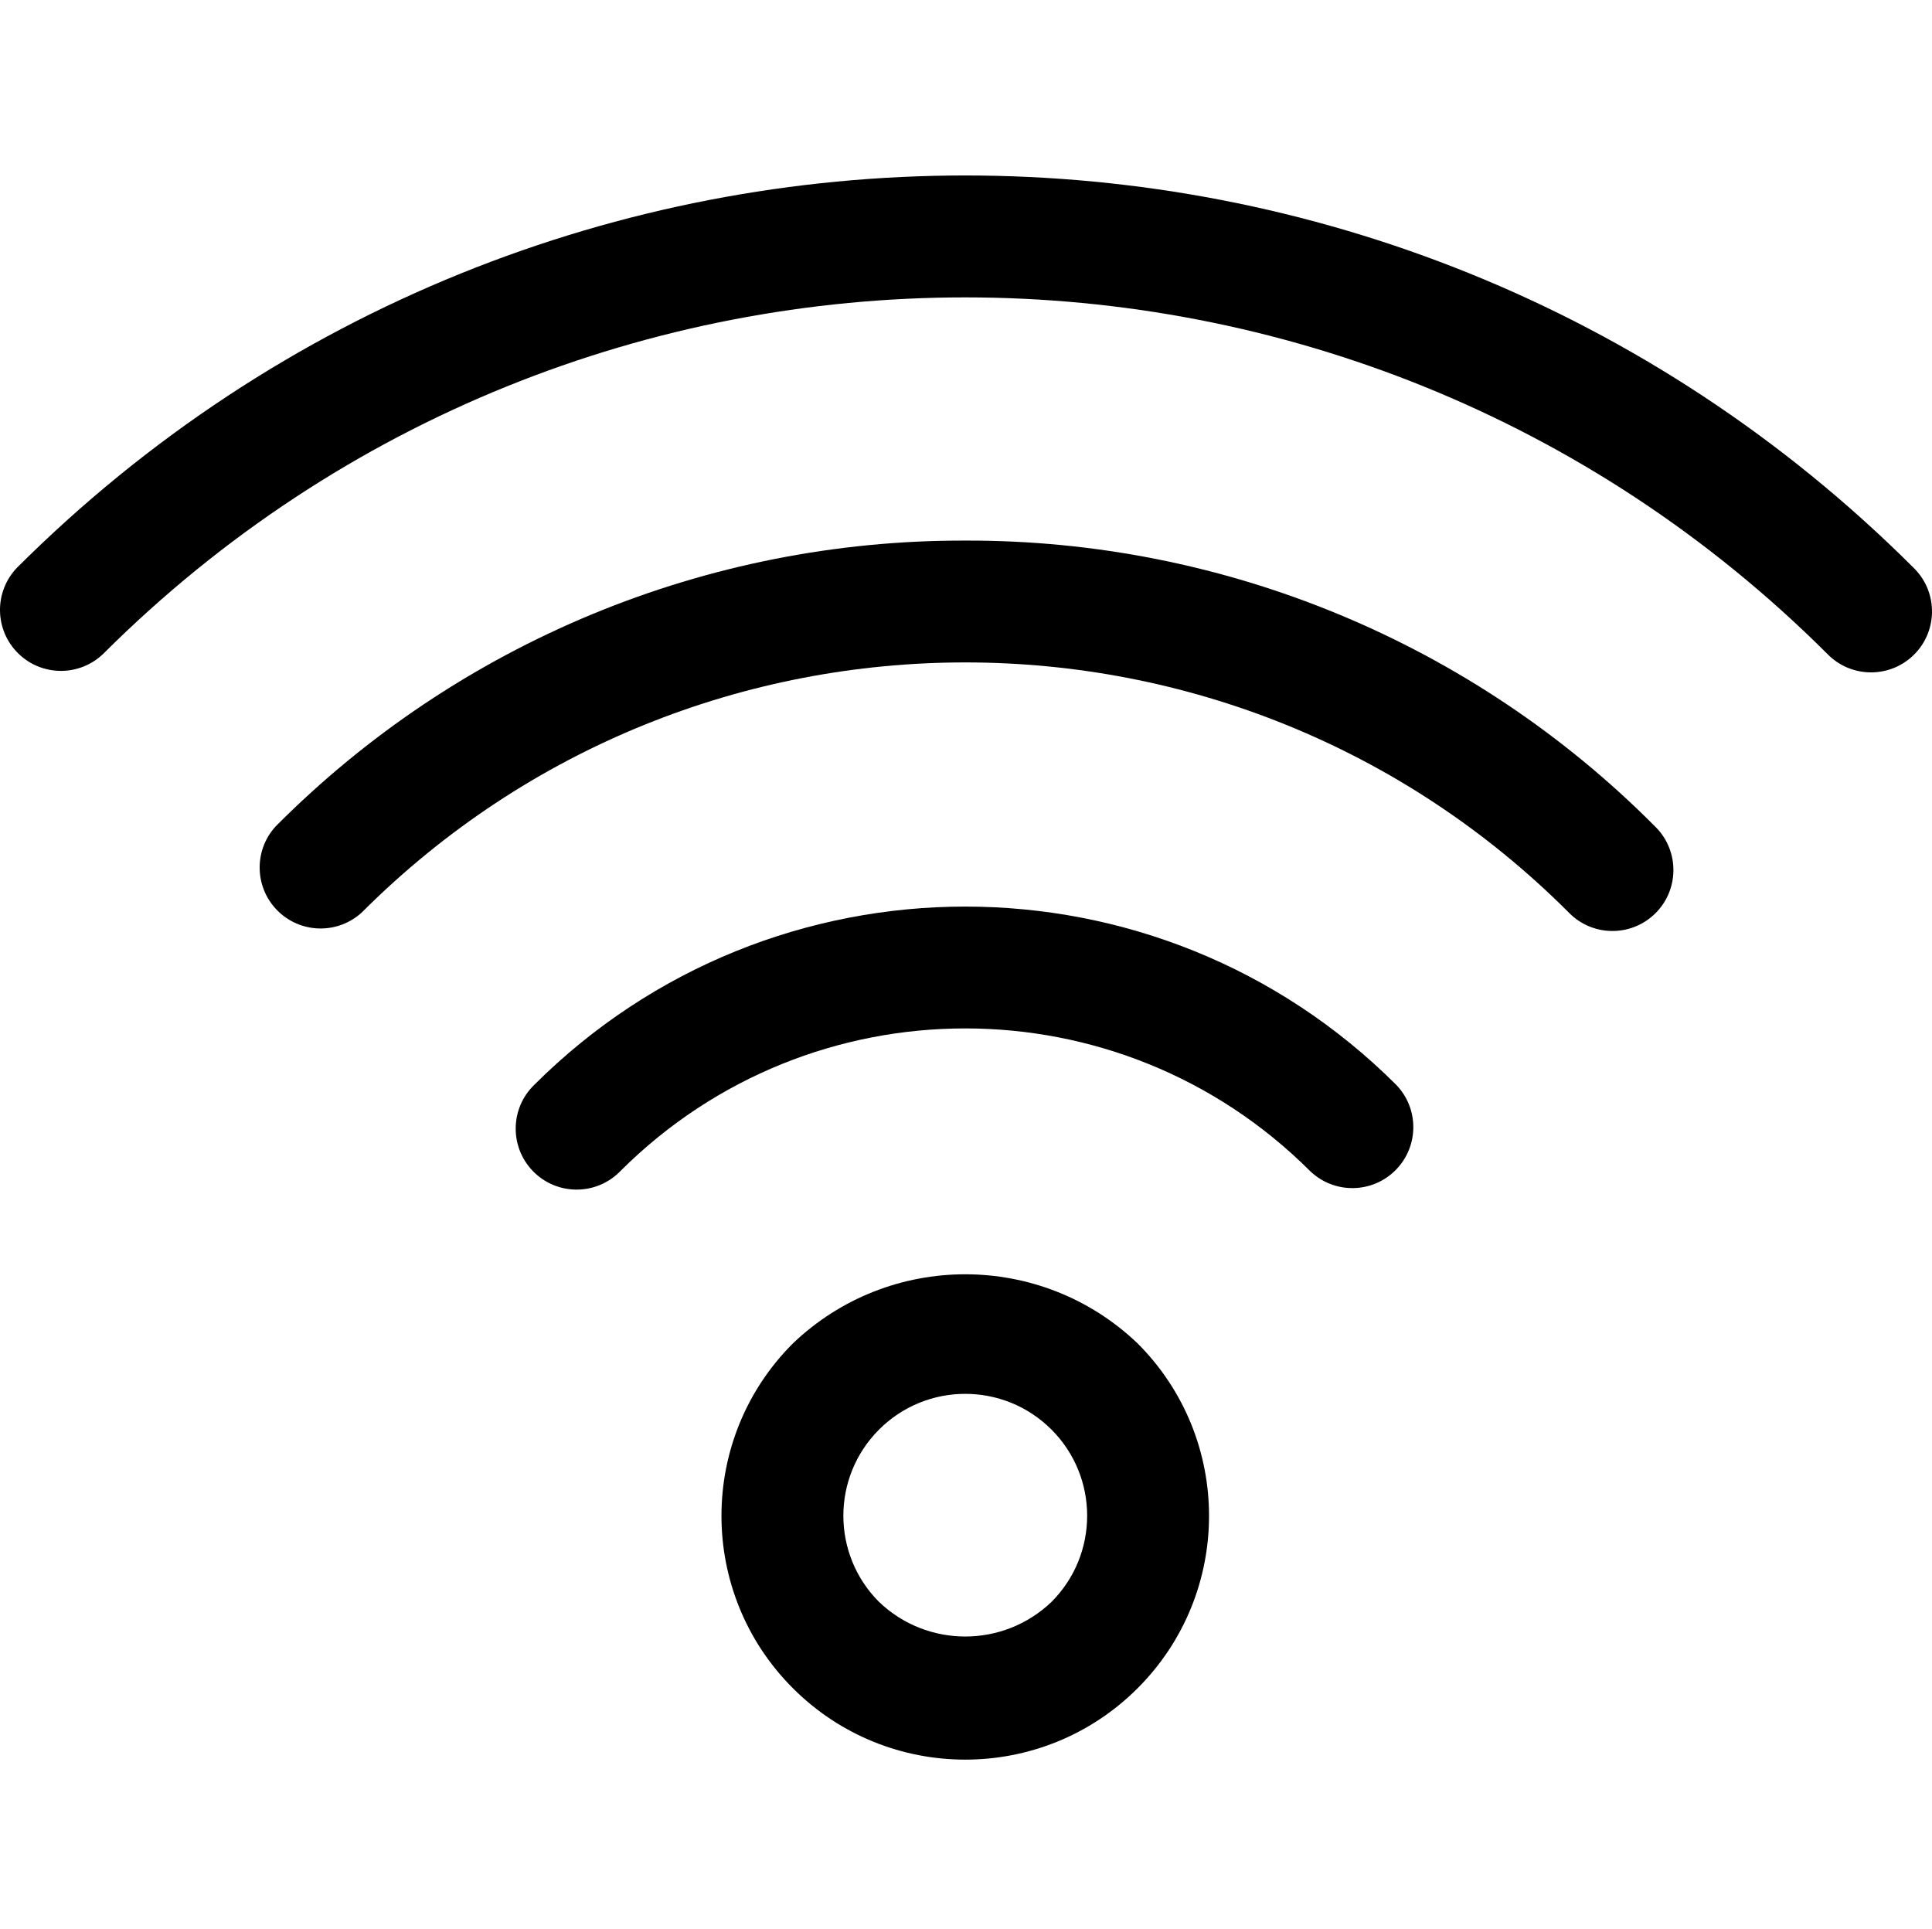
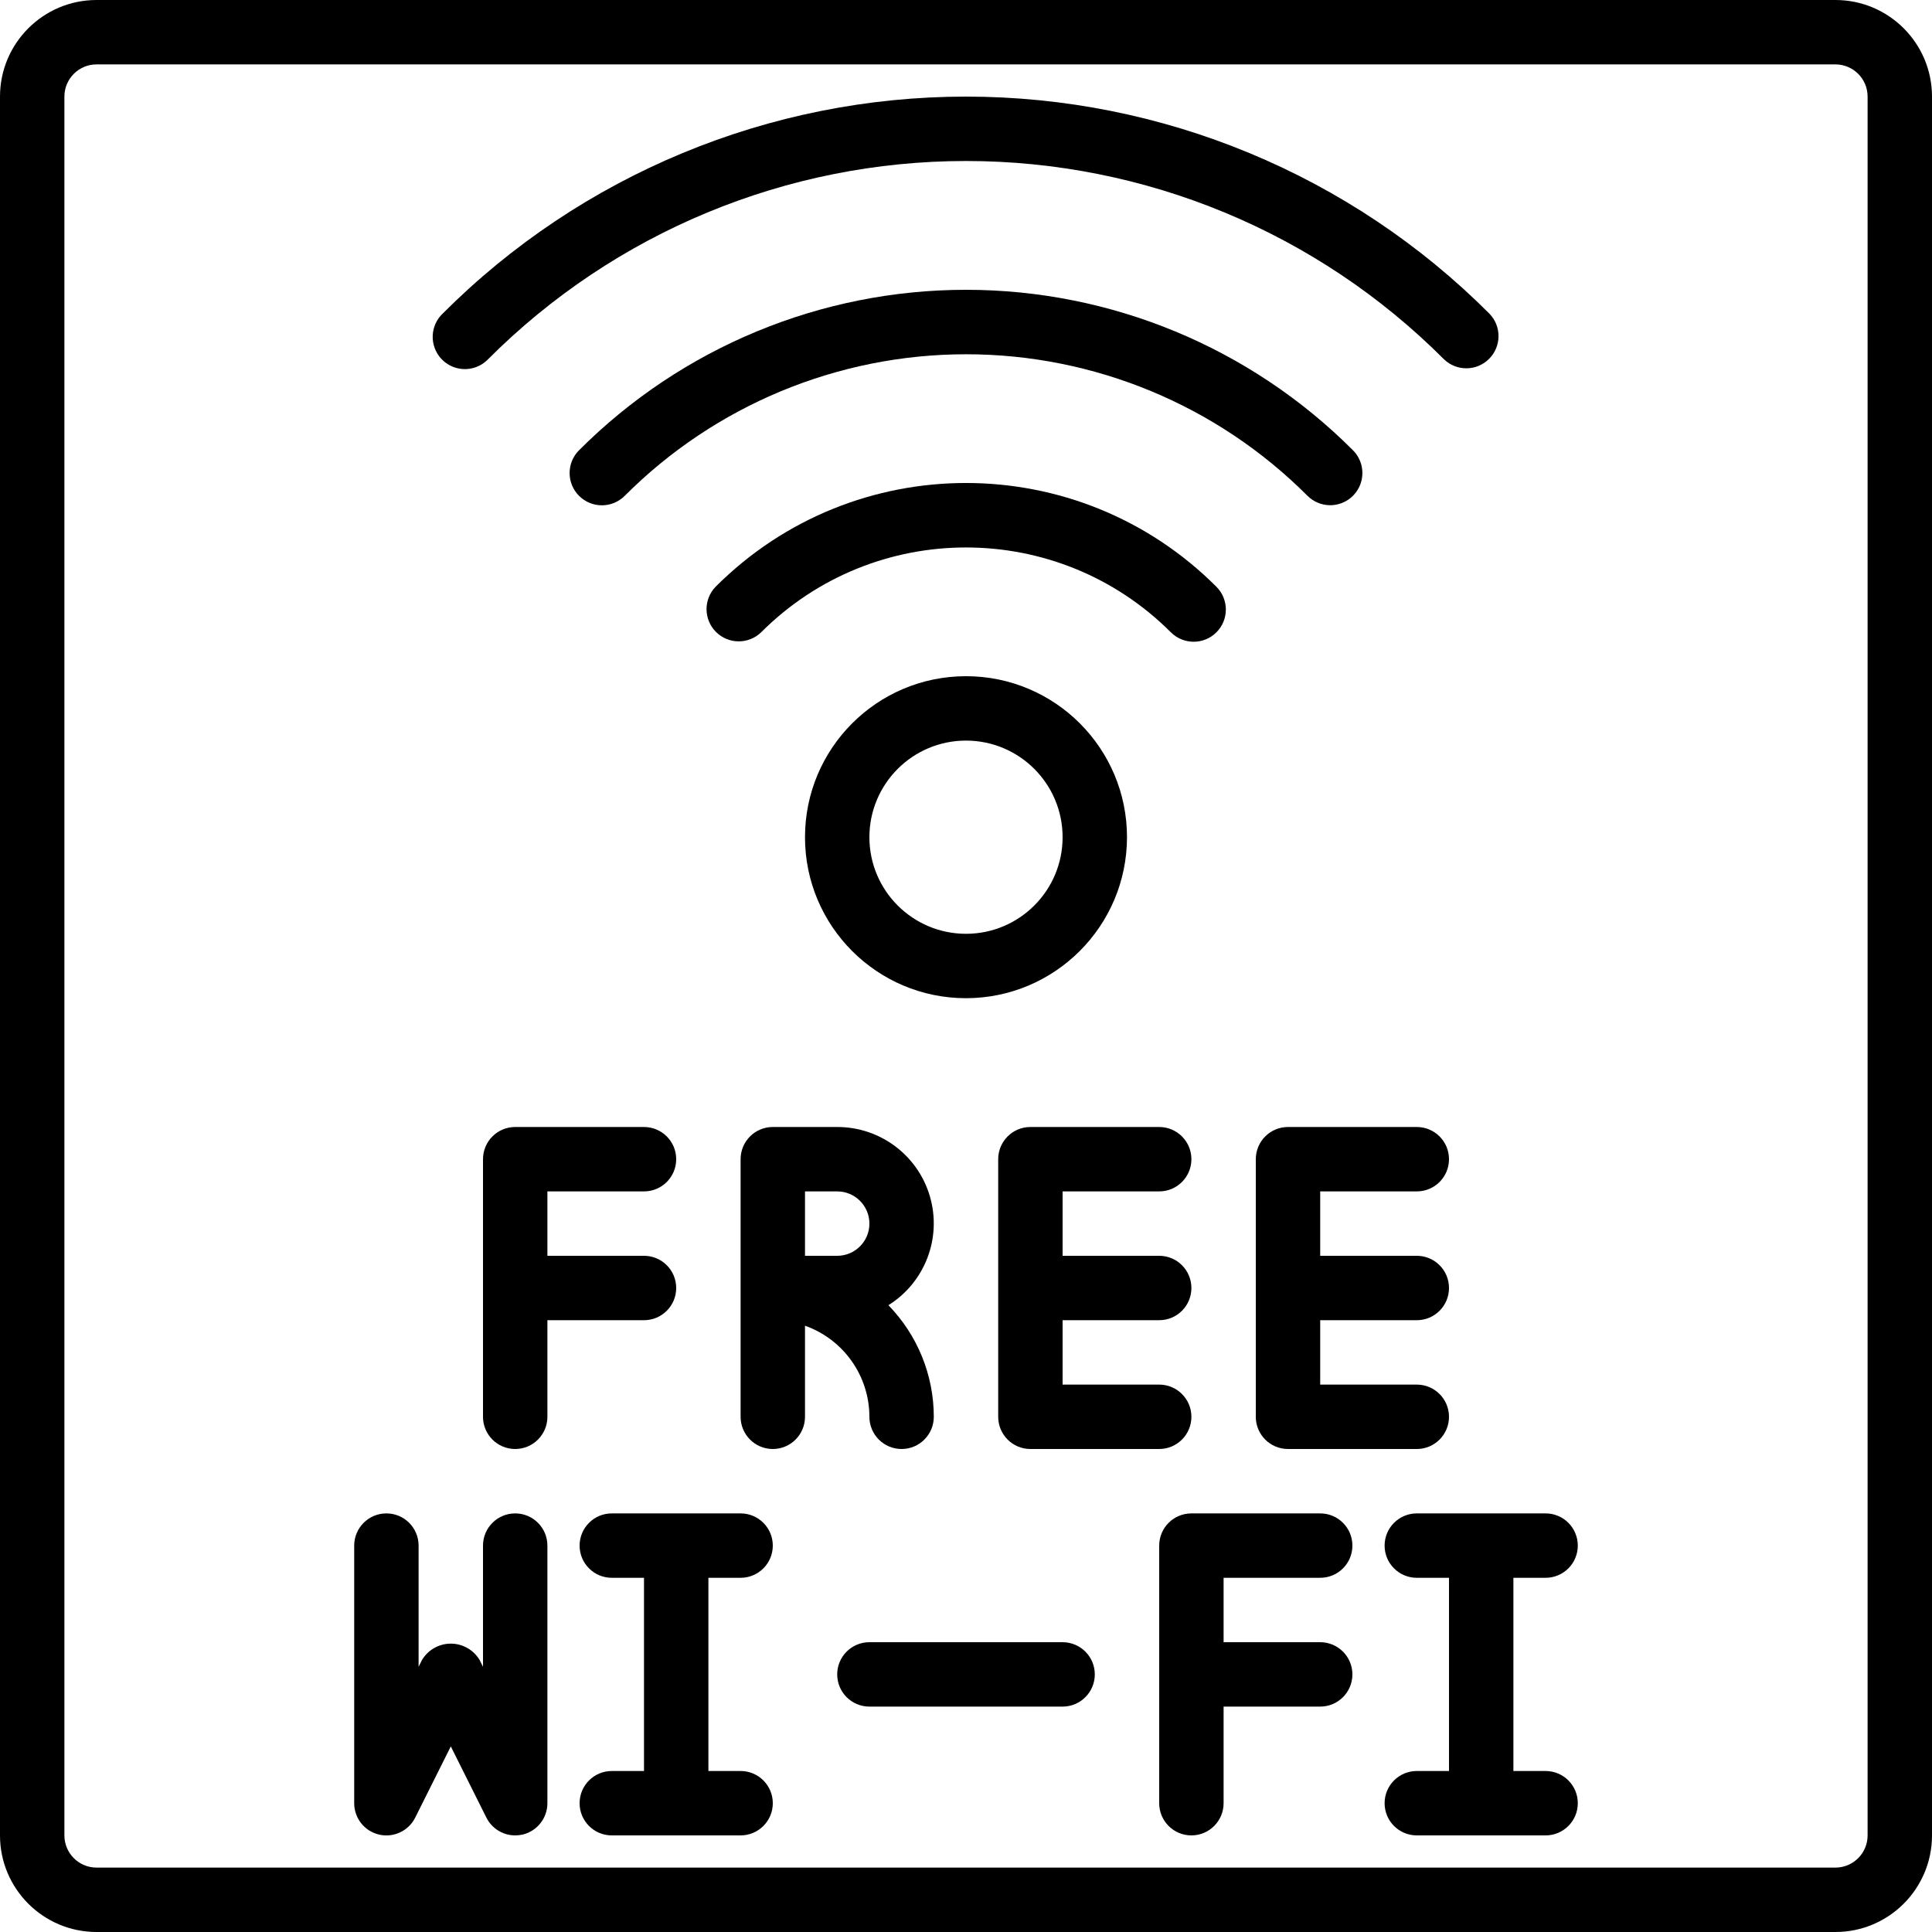
- <svg xmlns="http://www.w3.org/2000/svg" viewBox="0 -46 511.999 511">
-   <path d="M210.125 310c-25.234 25.227-25.238 66.133-.012 91.367 25.227 25.234 66.133 25.242 91.363.016 25.234-25.227 25.242-66.133.016-91.367-.004-.004-.008-.008-.016-.016-25.551-24.422-65.797-24.422-91.352 0zm68.516 68.516c-12.777 12.207-32.898 12.207-45.676 0-12.617-12.613-12.621-33.066-.008-45.684 12.613-12.617 33.066-12.621 45.684-.008s12.621 33.066.008 45.684c-.004.004-.008.004-.008.008zm0 0M141.594 241.473c-6.414 6.195-6.59 16.422-.395 22.836 6.195 6.418 16.422 6.594 22.836.398.137-.129.27-.262.398-.398 50.496-50.375 132.238-50.375 182.738 0 6.414 6.199 16.641 6.02 22.836-.395 6.047-6.262 6.047-16.184 0-22.441-63.113-62.977-165.297-62.977-228.414 0zm0 0" />
-   <path d="M255.801 97.254c-68.574-.188-134.371 27.07-182.719 75.703-6.043 6.562-5.617 16.781.945 22.82 6.184 5.691 15.695 5.691 21.875 0 88.301-88.309 231.473-88.316 319.781-.016.008.008.012.012.016.016 6.199 6.418 16.422 6.598 22.84.398 6.418-6.195 6.594-16.422.398-22.836-.133-.137-.262-.27-.398-.398-48.355-48.629-114.16-75.887-182.738-75.688zm0 0" />
-   <path d="M507.07 104.41c-138.863-138.547-363.672-138.547-502.535 0-6.199 6.418-6.02 16.641.395 22.84 6.262 6.043 16.184 6.043 22.441 0 126.258-125.922 330.602-125.922 456.859 0 6.195 6.414 16.422 6.594 22.84.395 6.414-6.195 6.594-16.422.395-22.836-.129-.137-.262-.27-.395-.398zm0 0" />
+ <svg xmlns="http://www.w3.org/2000/svg" viewBox="0 0 937.5 937.5">
+   <path d="M236.813 174.344a327.652 327.652 0 0 1 463.875 0c6.14 5.922 15.89 5.82 21.898-.219 6.023-6.035 6.101-15.785.164-21.902a358.882 358.882 0 0 0-508 0 15.6 15.6 0 0 0-4.277 15.183 15.615 15.615 0 0 0 26.34 6.938zm0 0" />
+   <path d="M645.469 245.156c6.328 0 12.027-3.82 14.437-9.656a15.614 15.614 0 0 0-3.406-17.031c-49.773-49.836-117.316-77.844-187.75-77.844S330.773 168.633 281 218.469c-6.121 6.11-6.125 16.023-.02 22.136 6.122 6.122 16.02 6.13 22.145.02a234.11 234.11 0 0 1 165.684-68.719 234.106 234.106 0 0 1 165.687 68.719 15.625 15.625 0 0 0 10.973 4.531zm0 0" />
+   <path d="M590.266 306.832c6.101-6.105 6.101-16.004 0-22.098-67.098-67.152-175.934-67.152-243.032 0-5.921 6.13-5.832 15.875.188 21.907 6.035 6.03 15.773 6.109 21.91.191 54.91-54.902 143.926-54.902 198.836 0 6.105 6.098 16.004 6.098 22.098 0zm-43.391 99.418c0-43.145-34.98-78.125-78.125-78.125s-78.125 34.98-78.125 78.125 34.98 78.125 78.125 78.125c43.125-.055 78.07-35 78.125-78.125zm-78.125 46.875c-25.883 0-46.875-20.992-46.875-46.875s20.992-46.875 46.875-46.875 46.875 20.992 46.875 46.875-20.992 46.875-46.875 46.875zM328.125 625c0-8.633-6.992-15.625-15.625-15.625h-46.875v-31.25H312.5c8.633 0 15.625-6.992 15.625-15.625s-6.992-15.625-15.625-15.625H250c-8.633 0-15.625 6.992-15.625 15.625v125c0 8.633 6.992 15.625 15.625 15.625s15.625-6.992 15.625-15.625v-46.875H312.5c8.633 0 15.625-6.992 15.625-15.625zm93.75 62.5c0 8.633 6.992 15.625 15.625 15.625s15.625-6.992 15.625-15.625a77.671 77.671 0 0 0-22.031-54.148c17.726-11.067 25.969-32.532 20.195-52.614-5.773-20.074-24.148-33.902-45.039-33.863H375c-8.633 0-15.625 6.992-15.625 15.625v125c0 8.633 6.992 15.625 15.625 15.625s15.625-6.992 15.625-15.625v-44.2c18.71 6.641 31.227 24.337 31.25 44.2zm-31.25-109.375h15.625c8.633 0 15.625 6.992 15.625 15.625s-6.992 15.625-15.625 15.625h-15.625zm171.875 0c8.633 0 15.625-6.992 15.625-15.625s-6.992-15.625-15.625-15.625H500c-8.633 0-15.625 6.992-15.625 15.625v125c0 8.633 6.992 15.625 15.625 15.625h62.5c8.633 0 15.625-6.992 15.625-15.625s-6.992-15.625-15.625-15.625h-46.875v-31.25H562.5c8.633 0 15.625-6.992 15.625-15.625s-6.992-15.625-15.625-15.625h-46.875v-31.25zm125 0c8.633 0 15.625-6.992 15.625-15.625s-6.992-15.625-15.625-15.625H625c-8.633 0-15.625 6.992-15.625 15.625v125c0 8.633 6.992 15.625 15.625 15.625h62.5c8.633 0 15.625-6.992 15.625-15.625s-6.992-15.625-15.625-15.625h-46.875v-31.25H687.5c8.633 0 15.625-6.992 15.625-15.625s-6.992-15.625-15.625-15.625h-46.875v-31.25zM250 734.375c-8.633 0-15.625 6.992-15.625 15.625v58.813l-1.64-3.297a16.28 16.28 0 0 0-27.97 0l-1.64 3.297V750c0-8.633-6.992-15.625-15.625-15.625s-15.625 6.992-15.625 15.625v125a15.637 15.637 0 0 0 12.035 15.227 15.64 15.64 0 0 0 17.574-8.243l17.266-34.547 17.266 34.547A15.638 15.638 0 0 0 250 890.625a16.83 16.83 0 0 0 3.594-.398A15.644 15.644 0 0 0 265.625 875V750c0-8.633-6.992-15.625-15.625-15.625zm109.375 31.25c8.633 0 15.625-6.992 15.625-15.625s-6.992-15.625-15.625-15.625h-62.5c-8.633 0-15.625 6.992-15.625 15.625s6.992 15.625 15.625 15.625H312.5v93.75h-15.625c-8.633 0-15.625 6.992-15.625 15.625s6.992 15.625 15.625 15.625h62.5c8.633 0 15.625-6.992 15.625-15.625s-6.992-15.625-15.625-15.625H343.75v-93.75zm281.25 0c8.633 0 15.625-6.992 15.625-15.625s-6.992-15.625-15.625-15.625h-62.5c-8.633 0-15.625 6.992-15.625 15.625v125c0 8.633 6.992 15.625 15.625 15.625S593.75 883.633 593.75 875v-46.875h46.875c8.633 0 15.625-6.992 15.625-15.625s-6.992-15.625-15.625-15.625H593.75v-31.25zm109.375 0c8.633 0 15.625-6.992 15.625-15.625s-6.992-15.625-15.625-15.625h-62.5c-8.633 0-15.625 6.992-15.625 15.625s6.992 15.625 15.625 15.625h15.625v93.75H687.5c-8.633 0-15.625 6.992-15.625 15.625s6.992 15.625 15.625 15.625H750c8.633 0 15.625-6.992 15.625-15.625s-6.992-15.625-15.625-15.625h-15.625v-93.75zm-234.375 31.25h-93.75c-8.633 0-15.625 6.992-15.625 15.625s6.992 15.625 15.625 15.625h93.75c8.633 0 15.625-6.992 15.625-15.625s-6.992-15.625-15.625-15.625zm0 0" />
+   <path d="M890.625 0H46.875C20.992 0 0 20.992 0 46.875v843.75C0 916.508 20.992 937.5 46.875 937.5h843.75c25.883 0 46.875-20.992 46.875-46.875V46.875C937.5 20.992 916.508 0 890.625 0zm15.625 890.625c0 8.633-6.992 15.625-15.625 15.625H46.875c-8.633 0-15.625-6.992-15.625-15.625V46.875c0-8.633 6.992-15.625 15.625-15.625h843.75c8.633 0 15.625 6.992 15.625 15.625zm0 0" />
</svg>
